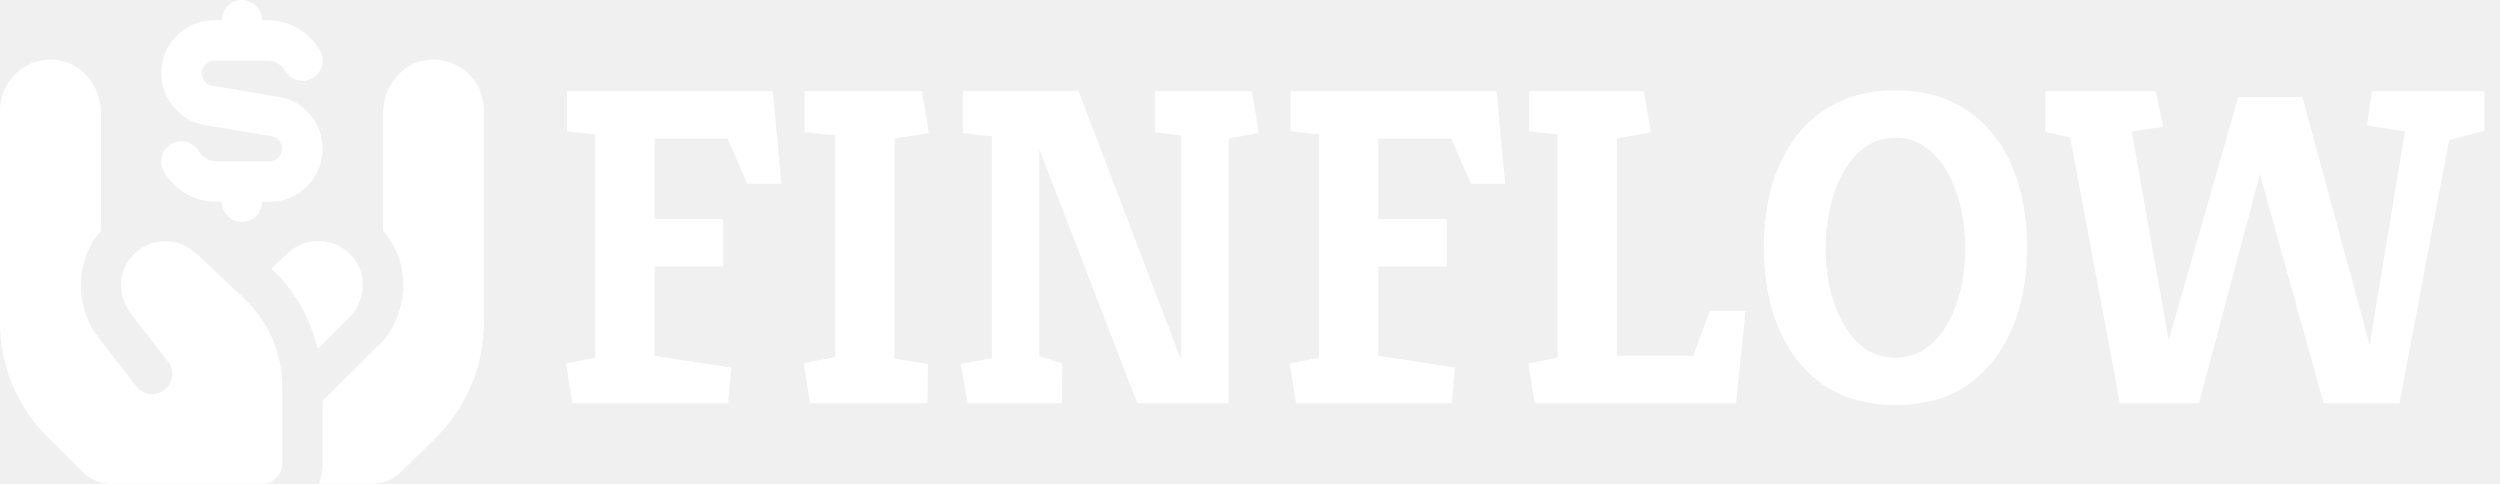
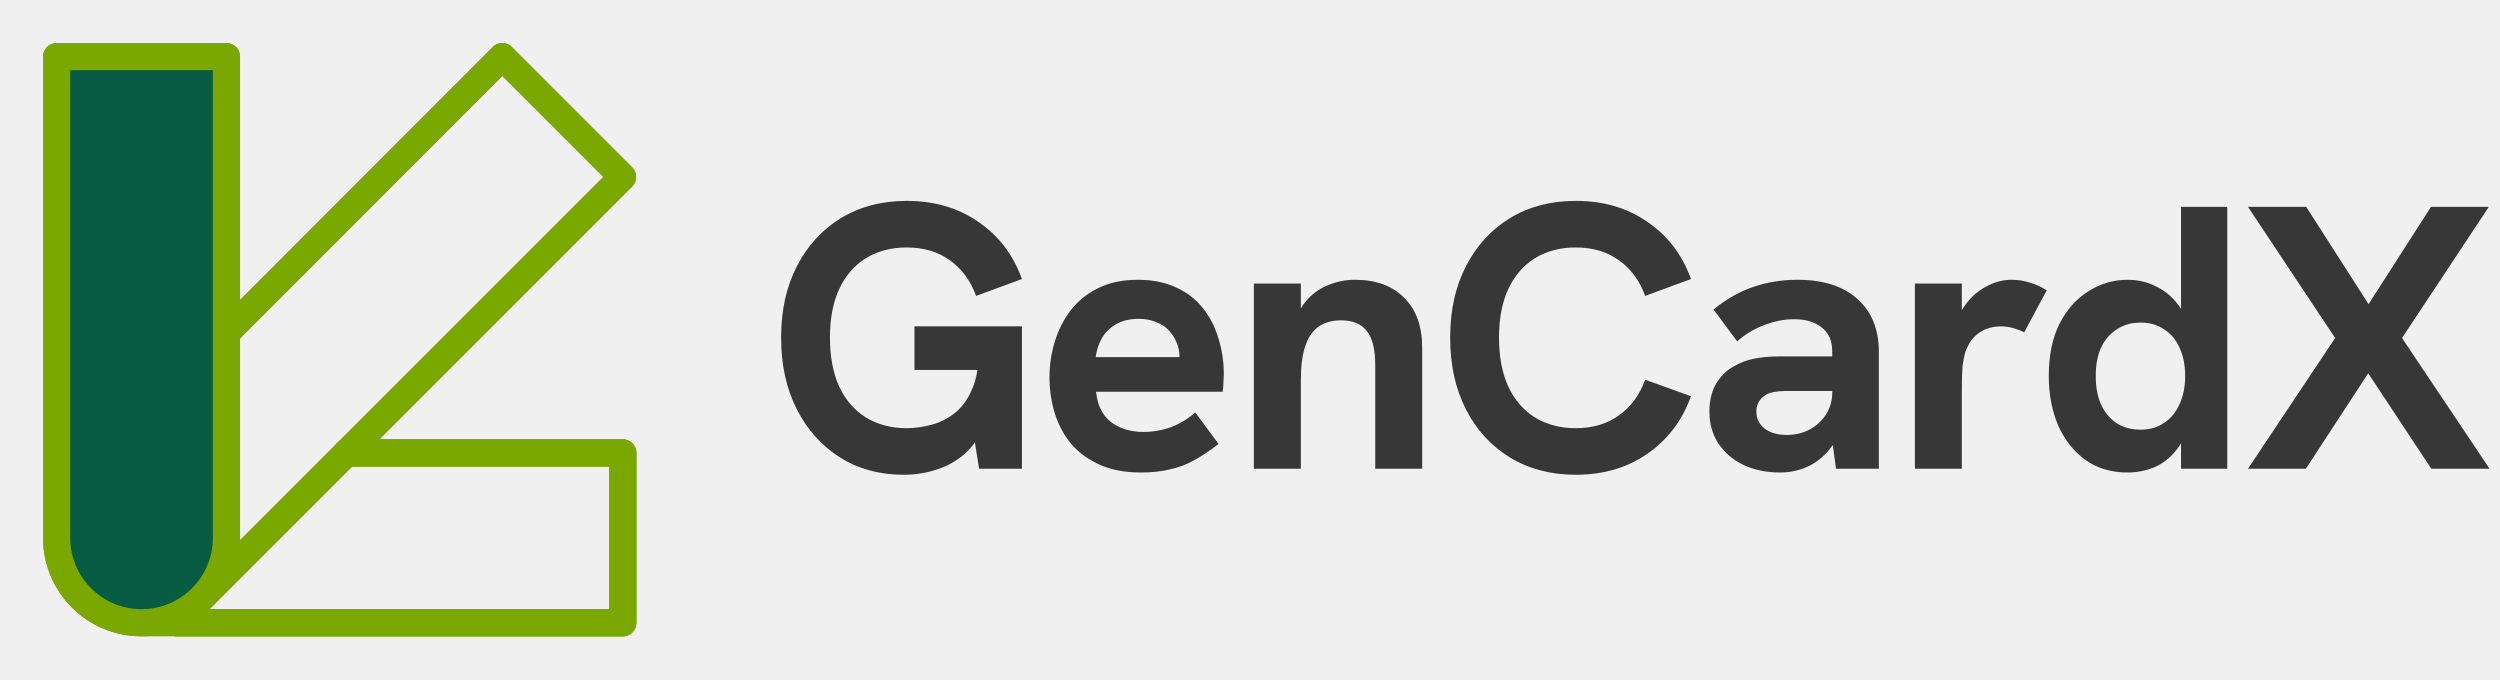
- <svg xmlns="http://www.w3.org/2000/svg" width="155" height="30" viewBox="0 0 155 30" fill="none">
-   <g clip-path="url(#clip0_719_4034)">
-     <path d="M10 4.525C10 2.712 11.475 1.25 13.275 1.25H13.75C13.75 0.562 14.312 0 15 0C15.688 0 16.25 0.562 16.25 1.25H16.587C17.925 1.25 19.163 1.962 19.837 3.125C20.188 3.725 19.975 4.487 19.387 4.838C18.788 5.188 18.025 4.975 17.675 4.388C17.45 4 17.038 3.763 16.587 3.763H13.287C12.863 3.763 12.512 4.112 12.512 4.537C12.512 4.925 12.787 5.25 13.162 5.312L17.262 6C18.85 6.263 20 7.625 20 9.238C20 11.05 18.525 12.512 16.725 12.512H16.25C16.25 13.2 15.688 13.762 15 13.762C14.312 13.762 13.75 13.2 13.75 12.512H13.412C12.075 12.512 10.838 11.8 10.162 10.637C9.812 10.037 10.025 9.275 10.613 8.925C11.213 8.575 11.975 8.787 12.325 9.375C12.55 9.762 12.963 10 13.412 10H16.712C17.137 10 17.488 9.65 17.488 9.225C17.488 8.838 17.212 8.512 16.837 8.45L12.738 7.763C11.15 7.5 10 6.138 10 4.525ZM12.137 15.688C10.875 14.525 8.812 14.75 7.875 16.312C7.263 17.325 7.438 18.625 8.188 19.55L10.425 22.425C10.85 22.975 10.75 23.75 10.2 24.175C9.65 24.6 8.875 24.5 8.45 23.95L6.213 21.075C4.812 19.35 4.612 16.9 5.737 15.012C5.888 14.762 6.075 14.525 6.263 14.3V7C6.263 5.362 5.088 3.875 3.462 3.712C1.575 3.525 0 5 0 6.825V20.012C0 22.675 1.062 25.238 2.962 27.113L5.2 29.337C5.662 29.762 6.275 30 6.9 30H16.25C16.938 30 17.5 29.438 17.5 28.75V23.975C17.5 21.9 16.65 19.925 15.137 18.512L12.137 15.688ZM26.55 3.712C24.925 3.875 23.75 5.362 23.75 7V14.3C23.938 14.525 24.113 14.75 24.275 15.012C25.413 16.887 25.2 19.35 23.8 21.075L20 24.85V28.738C20 29.175 19.913 29.6 19.775 29.988H23.1C23.725 29.988 24.337 29.75 24.8 29.325L27.038 27.113C28.938 25.238 30 22.675 30 20.012V6.825C30 4.987 28.425 3.525 26.55 3.712ZM22.125 16.3C21.188 14.738 19.125 14.512 17.863 15.675L16.825 16.65L16.85 16.675C18.275 18.012 19.25 19.75 19.7 21.637L21.812 19.538C22.562 18.625 22.725 17.312 22.125 16.3Z" fill="white" />
-   </g>
-   <path d="M35.484 25L35.092 22.536L36.912 22.172V8.34L35.148 8.144V5.652H47.916L48.448 11.392H46.32L45.116 8.592H40.58V13.576H44.836V16.516H40.58V22.06L45.34 22.788L45.144 25H35.484ZM50.221 25L49.829 22.508L51.789 22.144V8.396L49.885 8.2V5.652H57.165L57.585 8.256L55.457 8.592V22.228L57.529 22.564L57.501 25H50.221ZM60.011 25L59.563 22.564L61.495 22.2V8.452L59.703 8.256V5.652H66.871L73.227 22.312V8.396L71.603 8.2V5.652H77.623L78.043 8.256L76.167 8.592V25H70.511L64.435 9.236V22.088L65.863 22.536L65.835 25H60.011ZM80.355 25L79.963 22.536L81.783 22.172V8.34L80.019 8.144V5.652H92.787L93.319 11.392H91.191L89.987 8.592H85.451V13.576H89.707V16.516H85.451V22.06L90.211 22.788L90.015 25H80.355ZM95.148 25L94.756 22.536L96.576 22.172V8.34L94.812 8.144V5.652H101.924L102.344 8.2L100.244 8.592V22.06H104.976L106.012 19.288H108.224L107.636 25H95.148ZM117.532 25.112C116.206 25.112 115.03 24.879 114.004 24.412C112.996 23.927 112.146 23.245 111.456 22.368C110.765 21.491 110.242 20.455 109.888 19.26C109.533 18.065 109.356 16.759 109.356 15.34C109.356 13.903 109.533 12.596 109.888 11.42C110.242 10.225 110.765 9.199 111.456 8.34C112.146 7.463 112.996 6.791 114.004 6.324C115.03 5.839 116.206 5.596 117.532 5.596C118.857 5.596 120.024 5.839 121.032 6.324C122.04 6.791 122.889 7.463 123.58 8.34C124.27 9.199 124.793 10.225 125.148 11.42C125.502 12.596 125.68 13.903 125.68 15.34C125.68 16.759 125.502 18.065 125.148 19.26C124.793 20.455 124.27 21.491 123.58 22.368C122.889 23.245 122.04 23.927 121.032 24.412C120.024 24.879 118.857 25.112 117.532 25.112ZM117.532 22.172C118.185 22.172 118.773 22.004 119.296 21.668C119.837 21.313 120.294 20.828 120.668 20.212C121.041 19.596 121.33 18.877 121.536 18.056C121.741 17.235 121.844 16.348 121.844 15.396C121.844 14.444 121.741 13.557 121.536 12.736C121.33 11.896 121.041 11.168 120.668 10.552C120.294 9.917 119.837 9.423 119.296 9.068C118.773 8.713 118.185 8.536 117.532 8.536C116.86 8.536 116.253 8.713 115.712 9.068C115.189 9.423 114.741 9.917 114.368 10.552C113.994 11.168 113.705 11.896 113.5 12.736C113.294 13.557 113.192 14.444 113.192 15.396C113.192 16.348 113.294 17.235 113.5 18.056C113.705 18.877 113.994 19.596 114.368 20.212C114.741 20.828 115.189 21.313 115.712 21.668C116.253 22.004 116.86 22.172 117.532 22.172ZM131.435 25L128.355 8.536L126.815 8.172V5.652H133.647L134.123 7.864L132.163 8.144L134.459 21.08L138.771 6.016H142.747L146.919 21.388L149.103 8.144L146.751 7.78L147.059 5.652H154.031V8.116L151.847 8.676L148.767 25H144.063L140.115 10.804L136.335 25H131.435Z" fill="white" />
-   <defs>
-     <clipPath id="clip0_719_4034">
-       <rect width="30" height="30" fill="white" />
-     </clipPath>
-   </defs>
+ <svg xmlns="http://www.w3.org/2000/svg" width="184" height="50" viewBox="0 0 184 50" fill="none">
+   <path d="M10.417 45.835C13.868 45.835 16.667 43.036 16.667 39.585V24.496V4.168H4.167V39.585C4.167 43.036 6.965 45.835 10.417 45.835Z" fill="#085C44" />
+   <path d="M10.417 45.835C13.868 45.835 16.667 43.036 16.667 39.585V24.496M10.417 45.835C6.965 45.835 4.167 43.036 4.167 39.585V4.168H16.667V24.496M10.417 45.835H45.833V33.335H25.506M16.667 24.496L36.474 4.689L36.964 4.168L45.818 13.022L25.506 33.335M25.506 33.335L14.836 44.004C12.395 46.445 8.438 46.445 5.997 44.004" stroke="#7BA800" stroke-width="2" stroke-linecap="round" stroke-linejoin="round" />
+   <path d="M14.836 44.004L45.818 13.022L36.964 4.168L16.667 24.496" stroke="#7BA800" stroke-width="2" stroke-linecap="round" stroke-linejoin="round" />
+   <path d="M25.505 33.336H45.833V45.836H13.021" stroke="#7BA800" stroke-width="2" stroke-linecap="round" stroke-linejoin="round" />
+   <path d="M25.505 33.336H45.833V45.836H13.021" stroke="#7BA800" stroke-width="2" stroke-linecap="round" stroke-linejoin="round" />
+   <path d="M10.417 45.835C13.868 45.835 16.667 43.036 16.667 39.585V24.496V4.168H4.167V39.585C4.167 43.036 6.965 45.835 10.417 45.835Z" fill="#085C44" stroke="#7BA800" stroke-width="2" stroke-linecap="round" stroke-linejoin="round" />
+   <path d="M66.503 34.942C64.734 34.942 63.176 34.518 61.83 33.67C60.484 32.822 59.424 31.643 58.65 30.131C57.876 28.619 57.489 26.859 57.489 24.849C57.489 22.84 57.876 21.089 58.65 19.596C59.424 18.084 60.503 16.904 61.885 16.056C63.286 15.208 64.9 14.784 66.725 14.784C68.771 14.784 70.531 15.3 72.006 16.332C73.499 17.346 74.569 18.747 75.214 20.536L71.84 21.78C71.435 20.655 70.789 19.78 69.904 19.153C69.038 18.526 67.978 18.213 66.725 18.213C65.582 18.213 64.577 18.48 63.71 19.015C62.862 19.549 62.208 20.314 61.747 21.31C61.305 22.287 61.084 23.467 61.084 24.849C61.084 26.232 61.305 27.421 61.747 28.416C62.208 29.412 62.862 30.177 63.71 30.712C64.577 31.246 65.582 31.514 66.725 31.514C67.314 31.514 67.923 31.431 68.55 31.265C69.176 31.099 69.748 30.813 70.264 30.407C70.799 29.983 71.223 29.403 71.536 28.665C71.868 27.928 72.034 26.988 72.034 25.845V24.739L72.836 27.227H67.305V24.02H75.214V34.5H72.061L71.564 31.375L72.172 31.845C71.84 32.528 71.388 33.099 70.817 33.56C70.246 34.021 69.591 34.362 68.854 34.583C68.135 34.823 67.351 34.942 66.503 34.942ZM83.962 34.776C82.782 34.776 81.768 34.583 80.92 34.196C80.072 33.809 79.371 33.292 78.818 32.647C78.284 31.984 77.887 31.237 77.629 30.407C77.371 29.559 77.242 28.675 77.242 27.753C77.242 26.868 77.371 26.002 77.629 25.154C77.887 24.306 78.274 23.541 78.791 22.858C79.307 22.176 79.97 21.633 80.782 21.227C81.611 20.803 82.597 20.591 83.74 20.591C84.81 20.591 85.74 20.775 86.533 21.144C87.326 21.494 87.98 21.992 88.496 22.637C89.013 23.264 89.4 24.001 89.658 24.849C89.934 25.697 90.073 26.601 90.073 27.559C90.073 27.688 90.064 27.873 90.045 28.112C90.045 28.334 90.027 28.573 89.99 28.831H80.671C80.763 29.808 81.123 30.546 81.749 31.044C82.395 31.541 83.197 31.79 84.155 31.79C84.856 31.79 85.538 31.67 86.201 31.431C86.865 31.172 87.455 30.813 87.971 30.352L89.686 32.675C89.04 33.173 88.432 33.578 87.861 33.892C87.289 34.205 86.69 34.426 86.063 34.555C85.455 34.703 84.754 34.776 83.962 34.776ZM86.671 27.117C86.708 26.969 86.736 26.822 86.754 26.674C86.791 26.527 86.81 26.389 86.81 26.26C86.81 25.872 86.736 25.513 86.588 25.181C86.441 24.831 86.238 24.527 85.98 24.269C85.722 24.011 85.409 23.817 85.04 23.688C84.69 23.541 84.284 23.467 83.823 23.467C83.141 23.467 82.57 23.605 82.109 23.882C81.648 24.158 81.298 24.518 81.058 24.96C80.837 25.384 80.699 25.826 80.643 26.287H87.833L86.671 27.117ZM92.285 34.5V20.867H95.742V23.965L95.189 24.02C95.428 23.19 95.779 22.527 96.24 22.029C96.7 21.531 97.235 21.172 97.843 20.95C98.452 20.711 99.079 20.591 99.724 20.591C101.272 20.591 102.48 21.033 103.346 21.918C104.231 22.785 104.673 24.011 104.673 25.596V34.5H101.217V26.868C101.217 25.725 101.014 24.895 100.609 24.379C100.203 23.845 99.567 23.577 98.701 23.577C98.037 23.577 97.484 23.734 97.041 24.047C96.618 24.342 96.295 24.812 96.074 25.458C95.852 26.103 95.742 26.942 95.742 27.974V34.5H92.285ZM115.968 34.942C114.143 34.942 112.53 34.518 111.129 33.67C109.746 32.822 108.668 31.643 107.894 30.131C107.119 28.619 106.732 26.859 106.732 24.849C106.732 22.84 107.119 21.089 107.894 19.596C108.668 18.084 109.746 16.904 111.129 16.056C112.53 15.208 114.143 14.784 115.968 14.784C118.014 14.784 119.775 15.3 121.25 16.332C122.743 17.346 123.812 18.747 124.457 20.536L121.084 21.78C120.678 20.655 120.033 19.78 119.148 19.153C118.282 18.526 117.222 18.213 115.968 18.213C114.825 18.213 113.82 18.48 112.954 19.015C112.106 19.549 111.452 20.314 110.991 21.31C110.548 22.287 110.327 23.467 110.327 24.849C110.327 26.232 110.548 27.421 110.991 28.416C111.452 29.412 112.106 30.177 112.954 30.712C113.82 31.246 114.825 31.514 115.968 31.514C117.222 31.514 118.282 31.2 119.148 30.573C120.033 29.947 120.678 29.071 121.084 27.946L124.457 29.163C123.812 30.951 122.743 32.362 121.25 33.394C119.775 34.426 118.014 34.942 115.968 34.942ZM135.131 34.5L134.854 32.454V25.9C134.854 25.089 134.596 24.49 134.08 24.103C133.582 23.697 132.9 23.494 132.034 23.494C131.315 23.494 130.577 23.642 129.821 23.937C129.084 24.213 128.43 24.61 127.858 25.126L126.116 22.776C127.075 22.001 128.052 21.448 129.047 21.116C130.061 20.766 131.149 20.591 132.31 20.591C134.19 20.591 135.656 21.061 136.707 22.001C137.758 22.941 138.283 24.241 138.283 25.9V34.5H135.131ZM131.01 34.776C130.015 34.776 129.121 34.592 128.328 34.224C127.554 33.855 126.936 33.329 126.475 32.647C126.033 31.965 125.812 31.182 125.812 30.297C125.812 29.504 125.969 28.831 126.282 28.278C126.614 27.707 127.047 27.274 127.582 26.979C128.042 26.702 128.549 26.509 129.102 26.398C129.674 26.287 130.282 26.232 130.927 26.232H135.158V28.776H131.425C131.13 28.776 130.835 28.804 130.54 28.859C130.264 28.896 130.024 28.997 129.821 29.163C129.637 29.292 129.499 29.458 129.407 29.661C129.314 29.845 129.268 30.057 129.268 30.297C129.268 30.813 129.471 31.228 129.877 31.541C130.282 31.855 130.826 32.011 131.508 32.011C132.117 32.011 132.67 31.882 133.167 31.624C133.683 31.348 134.089 30.979 134.384 30.518C134.697 30.039 134.854 29.495 134.854 28.887L135.767 30.712C135.527 31.67 135.158 32.454 134.661 33.062C134.181 33.652 133.628 34.085 133.001 34.362C132.375 34.638 131.711 34.776 131.01 34.776ZM140.935 34.5V20.867H144.391V24.573L143.866 24.628C143.921 23.835 144.161 23.135 144.585 22.527C145.009 21.918 145.525 21.448 146.133 21.116C146.76 20.766 147.396 20.591 148.041 20.591C148.502 20.591 148.935 20.655 149.341 20.785C149.765 20.895 150.198 21.089 150.641 21.365L148.982 24.462C148.779 24.352 148.521 24.25 148.207 24.158C147.894 24.066 147.58 24.02 147.267 24.02C146.898 24.02 146.539 24.084 146.189 24.213C145.857 24.342 145.553 24.545 145.276 24.822C145.018 25.098 144.806 25.467 144.64 25.928C144.566 26.186 144.502 26.518 144.447 26.923C144.41 27.31 144.391 27.882 144.391 28.638V34.5H140.935ZM156.597 34.776C155.399 34.776 154.367 34.472 153.5 33.864C152.634 33.237 151.961 32.389 151.482 31.32C151.021 30.232 150.79 29.016 150.79 27.67C150.79 26.177 151.048 24.905 151.565 23.854C152.099 22.803 152.809 22.001 153.694 21.448C154.579 20.877 155.547 20.591 156.597 20.591C157.335 20.591 158.017 20.748 158.644 21.061C159.289 21.356 159.842 21.808 160.303 22.416C160.764 23.024 161.068 23.799 161.215 24.739L160.524 24.545V15.226H163.925V34.5H160.524V30.85L161.326 30.463C161.105 31.532 160.745 32.389 160.247 33.034C159.768 33.661 159.206 34.113 158.561 34.389C157.934 34.648 157.279 34.776 156.597 34.776ZM157.538 31.624C158.22 31.624 158.8 31.458 159.28 31.126C159.777 30.795 160.155 30.334 160.413 29.744C160.69 29.154 160.828 28.463 160.828 27.67C160.828 26.877 160.69 26.186 160.413 25.596C160.155 25.006 159.777 24.554 159.28 24.241C158.8 23.909 158.22 23.743 157.538 23.743C156.874 23.743 156.293 23.909 155.795 24.241C155.298 24.554 154.911 25.006 154.634 25.596C154.376 26.168 154.247 26.859 154.247 27.67C154.247 28.481 154.376 29.182 154.634 29.771C154.911 30.361 155.298 30.822 155.795 31.154C156.293 31.468 156.874 31.624 157.538 31.624ZM165.452 34.5L171.867 24.877L165.452 15.226H169.738L174.328 22.388L178.919 15.226H183.177L176.789 24.877L183.232 34.5H178.946L174.301 27.476L169.711 34.5H165.452Z" fill="#373737" />
</svg>
